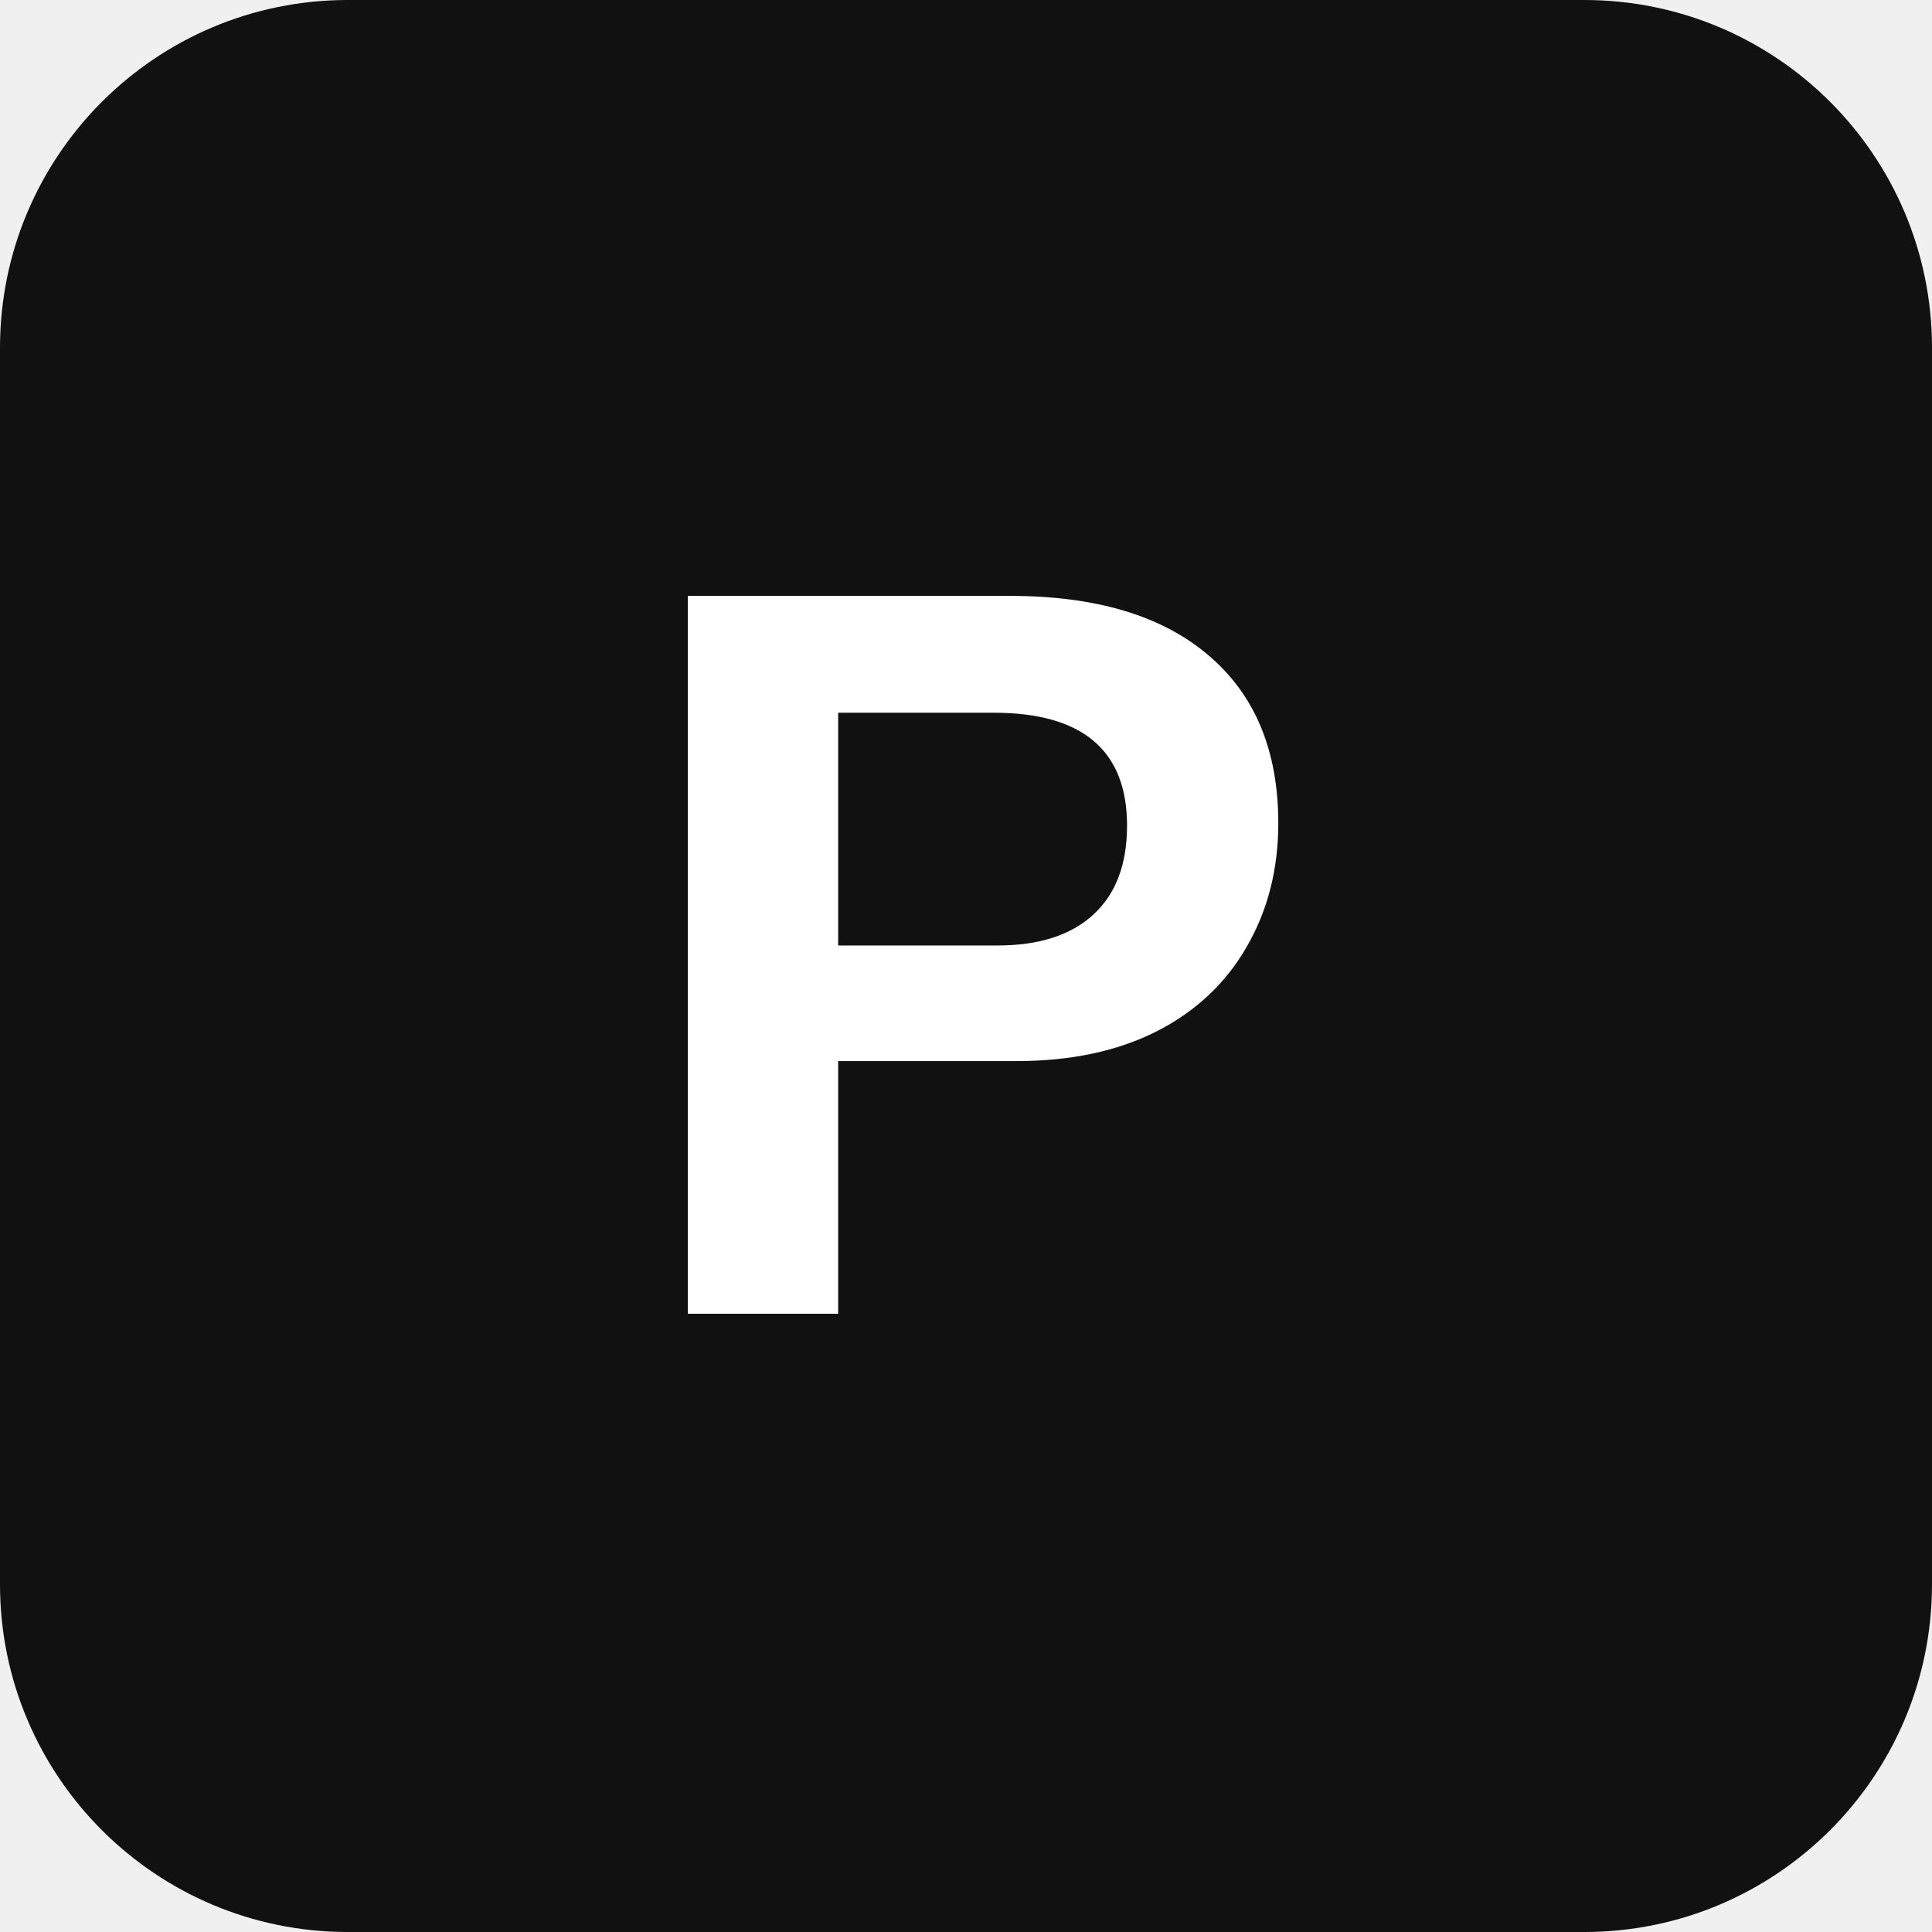
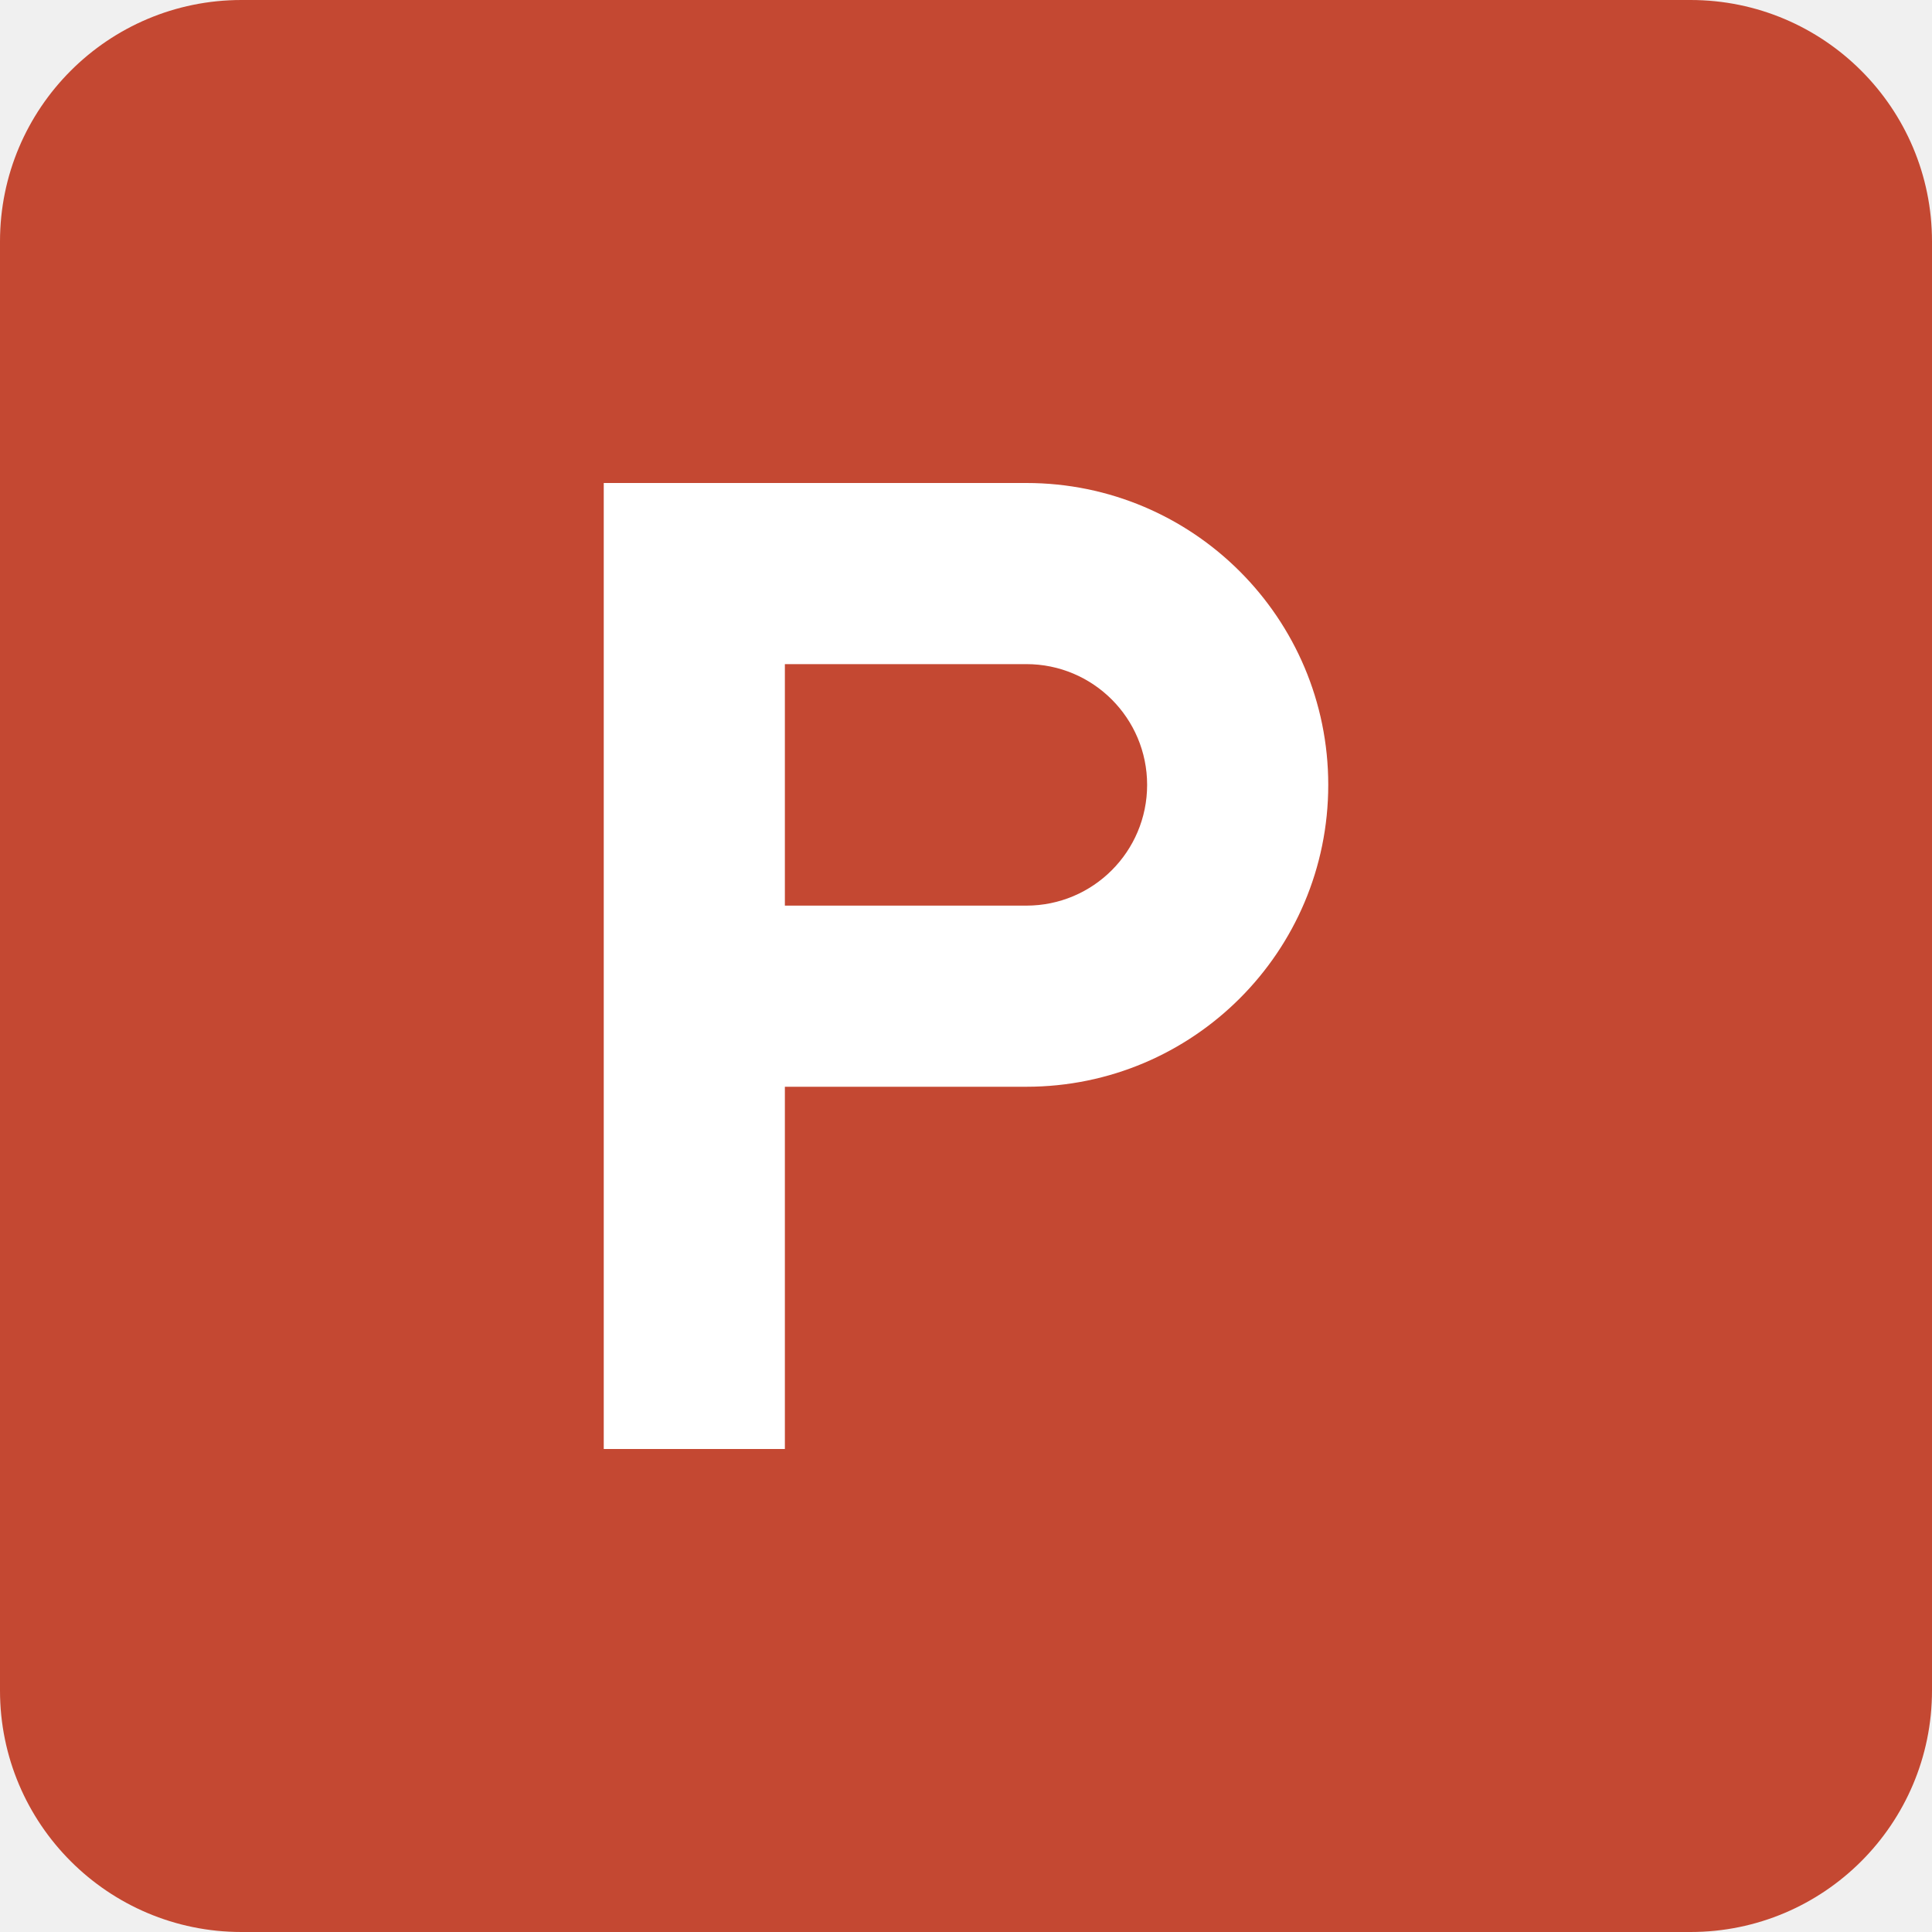
- <svg xmlns="http://www.w3.org/2000/svg" viewBox="0 0 100 100">
-   <rect width="100" height="100" rx="18" fill="#111111" />
-   <text x="50" y="68" font-size="54" font-weight="800" text-anchor="middle" fill="#ffffff" font-family="Arial, sans-serif">P</text>
+ <svg xmlns="http://www.w3.org/2000/svg" viewBox="0 0 32 32">
+   <rect width="32" height="32" rx="4" fill="#c44832" />
+   <path d="M10 24V8h7a5 5 0 0 1 0 10h-4v6zm3-9h4a2 2 0 0 0 0-4h-4z" fill="#fff" />
</svg>
